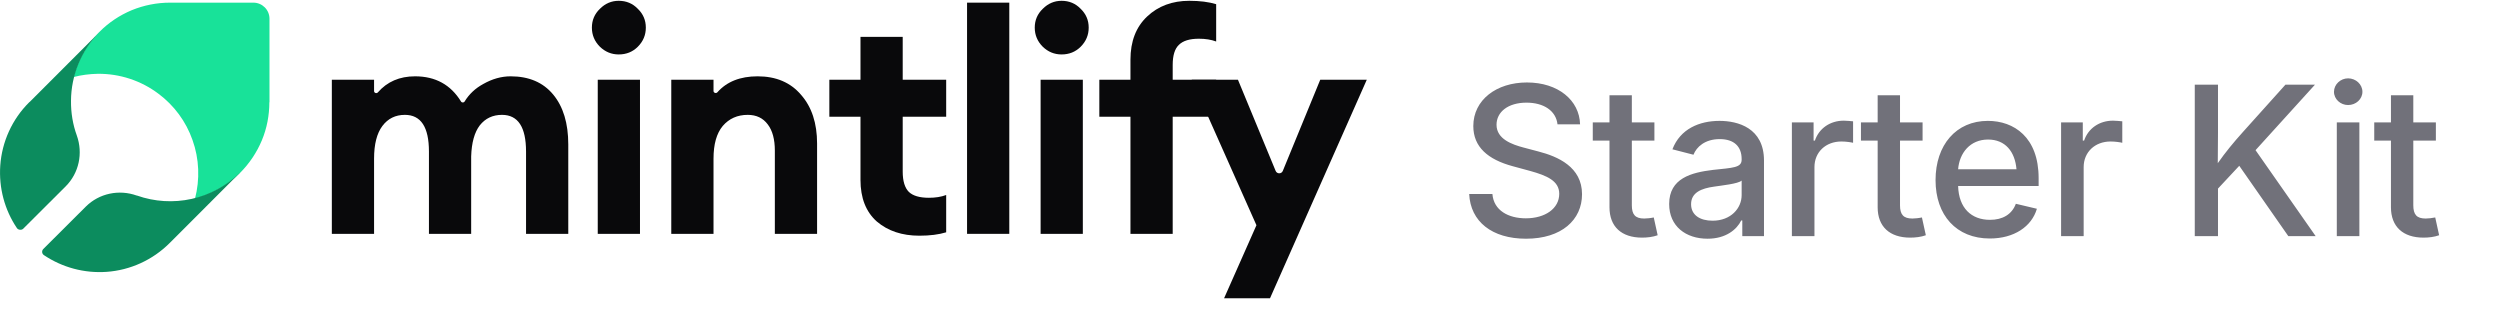
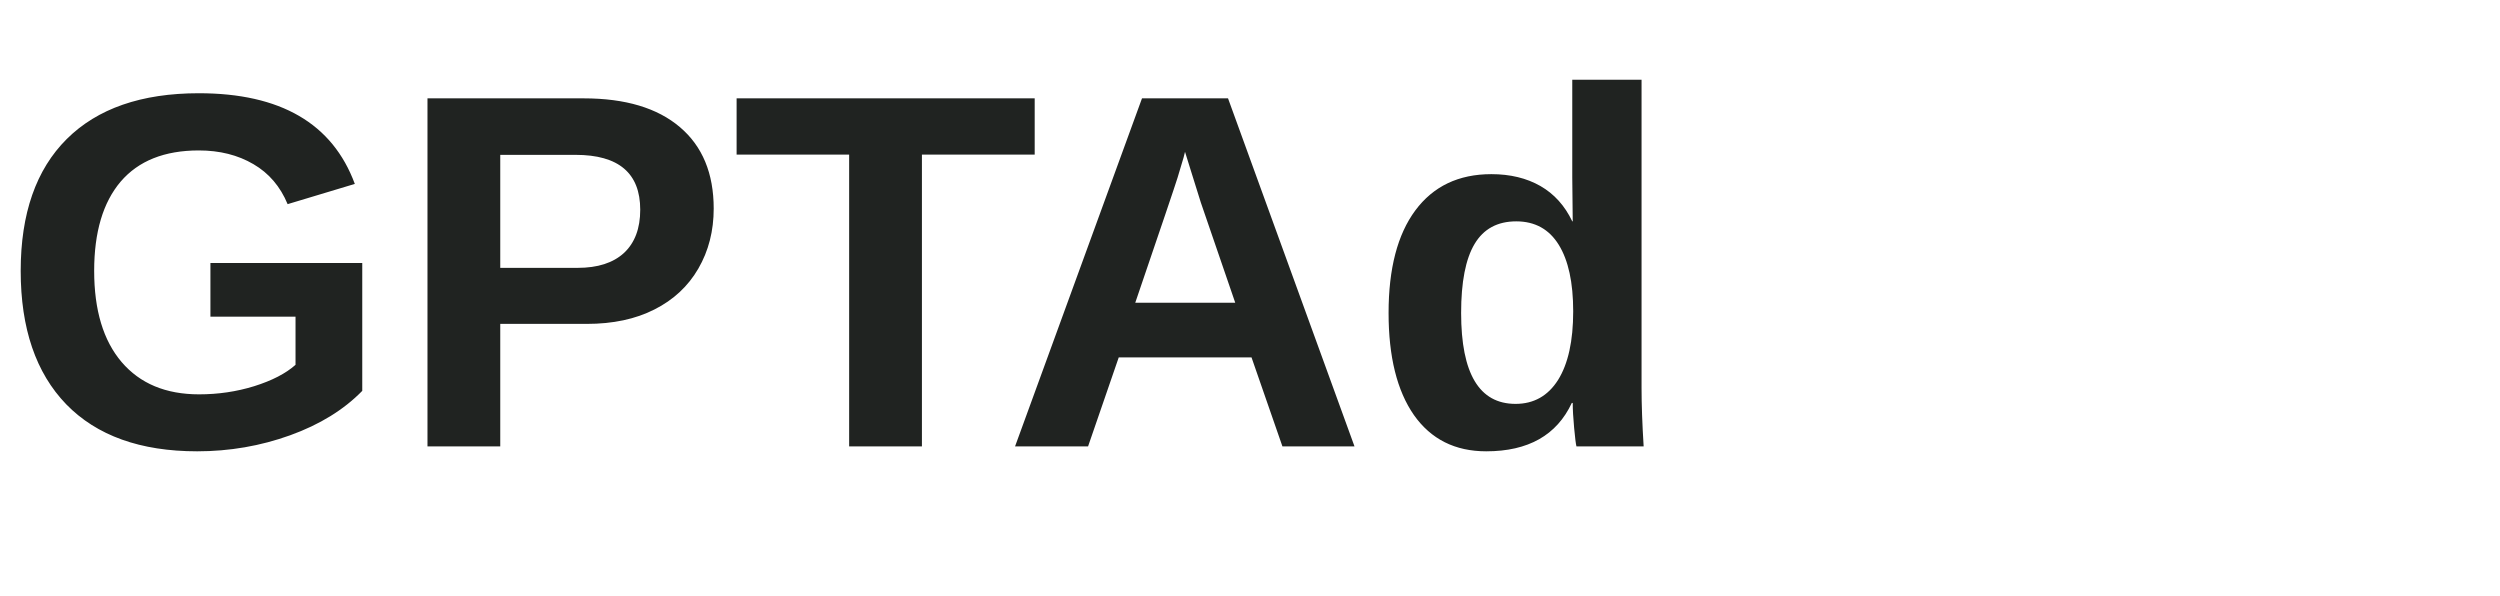
- <svg xmlns="http://www.w3.org/2000/svg" width="180" height="23" viewBox="0 0 180 23" fill="none">
-   <path d="M91.44 21.476H88.133L90.464 16.216L85.802 5.74H89.132L91.847 12.307C91.943 12.536 92.268 12.536 92.362 12.306L95.058 5.74H98.409L91.44 21.476Z" fill="#09090B" />
-   <path d="M81.393 16.837V8.403H79.152V5.74H81.393V4.297C81.393 2.98 81.792 1.944 82.592 1.19C83.391 0.435 84.404 0.058 85.633 0.058C86.387 0.058 87.031 0.139 87.564 0.302V2.988C87.208 2.854 86.794 2.788 86.32 2.788C85.655 2.788 85.174 2.936 84.878 3.232C84.582 3.513 84.434 3.994 84.434 4.674V5.74H87.564V8.403H84.434V16.837H81.393Z" fill="#09090B" />
-   <path d="M76.433 3.92C75.915 3.92 75.463 3.735 75.079 3.365C74.694 2.98 74.502 2.521 74.502 1.989C74.502 1.456 74.694 1.005 75.079 0.635C75.463 0.25 75.915 0.058 76.433 0.058C76.98 0.058 77.438 0.25 77.809 0.635C78.193 1.005 78.386 1.456 78.386 1.989C78.386 2.521 78.193 2.98 77.809 3.365C77.438 3.735 76.98 3.92 76.433 3.92ZM74.924 16.837V5.74H77.964V16.837H74.924Z" fill="#09090B" />
-   <path d="M69.628 16.837V0.191H72.669V16.837H69.628Z" fill="#09090B" />
-   <path d="M66.194 16.97C64.951 16.97 63.93 16.63 63.131 15.949C62.347 15.254 61.955 14.255 61.955 12.953V8.403H59.713V5.74H61.955V2.655H64.995V5.74H68.125V8.403H64.995V12.354C64.995 13.034 65.143 13.523 65.439 13.819C65.735 14.1 66.216 14.24 66.882 14.24C67.355 14.24 67.769 14.174 68.125 14.04V16.726C67.592 16.889 66.948 16.97 66.194 16.97Z" fill="#09090B" />
-   <path d="M48.332 16.837V5.74H51.373V6.551C51.373 6.688 51.559 6.748 51.65 6.646C52.328 5.879 53.293 5.495 54.546 5.495C55.878 5.495 56.921 5.939 57.676 6.827C58.445 7.7 58.83 8.869 58.83 10.334V16.837H55.789V10.844C55.789 10.03 55.619 9.402 55.279 8.958C54.939 8.499 54.458 8.27 53.836 8.27C53.096 8.27 52.497 8.536 52.038 9.069C51.594 9.601 51.373 10.386 51.373 11.421V16.837H48.332Z" fill="#09090B" />
-   <path d="M44.547 3.92C44.029 3.92 43.578 3.735 43.193 3.365C42.809 2.98 42.616 2.521 42.616 1.989C42.616 1.456 42.809 1.005 43.193 0.635C43.578 0.25 44.029 0.058 44.547 0.058C45.095 0.058 45.553 0.25 45.923 0.635C46.308 1.005 46.5 1.456 46.5 1.989C46.5 2.521 46.308 2.98 45.923 3.365C45.553 3.735 45.095 3.92 44.547 3.92ZM43.038 16.837V5.74H46.079V16.837H43.038Z" fill="#09090B" />
-   <path d="M37.875 16.837V10.911C37.875 9.15 37.298 8.27 36.144 8.27C35.478 8.27 34.945 8.521 34.546 9.024C34.161 9.527 33.954 10.275 33.924 11.266V16.837H30.884V10.911C30.884 9.15 30.306 8.27 29.152 8.27C28.472 8.27 27.932 8.536 27.532 9.069C27.133 9.601 26.933 10.386 26.933 11.421V16.837H23.892V5.74H26.933V6.559C26.933 6.695 27.116 6.755 27.206 6.652C27.878 5.881 28.771 5.495 29.885 5.495C31.349 5.495 32.452 6.1 33.193 7.309C33.252 7.404 33.395 7.403 33.454 7.307C33.774 6.78 34.219 6.361 34.79 6.05C35.441 5.68 36.099 5.495 36.765 5.495C38.082 5.495 39.103 5.932 39.828 6.805C40.553 7.678 40.916 8.876 40.916 10.4V16.837H37.875Z" fill="#09090B" />
-   <path d="M19.403 7.362V1.35C19.403 0.705 18.879 0.191 18.244 0.191H12.235C11.291 0.191 10.357 0.378 9.487 0.733C8.618 1.098 7.824 1.621 7.16 2.295L7.114 2.341C6.235 3.23 5.609 4.333 5.291 5.548C5.861 5.399 6.45 5.324 7.039 5.314C8.609 5.296 10.151 5.801 11.403 6.745C12.534 7.586 13.394 8.746 13.861 10.083C14.347 11.438 14.403 12.916 14.039 14.309C15.244 13.991 16.356 13.364 17.244 12.486L17.291 12.439C17.954 11.775 18.487 10.98 18.851 10.111C19.216 9.241 19.393 8.306 19.393 7.362H19.403Z" fill="#18E299" />
-   <path d="M5.112 7.26C5.121 5.416 5.857 3.646 7.151 2.324L2.151 7.326C2.133 7.344 2.114 7.354 2.095 7.372C0.876 8.583 0.14 10.204 0.019 11.918C-0.092 13.52 0.327 15.103 1.22 16.426C1.306 16.552 1.537 16.593 1.667 16.472L4.73 13.417C5.689 12.458 5.987 11.033 5.531 9.757C5.242 8.965 5.103 8.117 5.112 7.26Z" fill="#0C8C5E" />
-   <path d="M17.262 12.44C16.303 13.38 15.102 14.032 13.799 14.321C12.486 14.61 11.127 14.526 9.861 14.079C9.861 14.079 9.851 14.079 9.842 14.079C8.567 13.622 7.142 13.921 6.183 14.871L3.12 17.926C2.99 18.056 3.009 18.27 3.167 18.373C4.489 19.258 6.072 19.686 7.673 19.574C9.386 19.453 10.997 18.717 12.216 17.497L12.263 17.451L17.262 12.449V12.44Z" fill="#0C8C5E" />
-   <text x="105" y="17" font-family="Inter, ui-sans-serif, system-ui, -apple-system, sans-serif" font-size="15" font-weight="500" fill="#71717A" letter-spacing="-0.01em">Starter Kit</text>
+ <svg xmlns="http://www.w3.org/2000/svg" width="168" height="40" viewBox="0 0 168 40" role="img" aria-label="GPTAd">
+   <text x="0" y="30" fill="#202321" font-family="Arial, Helvetica, sans-serif" font-size="34" font-weight="700">GPTAd</text>
</svg>
